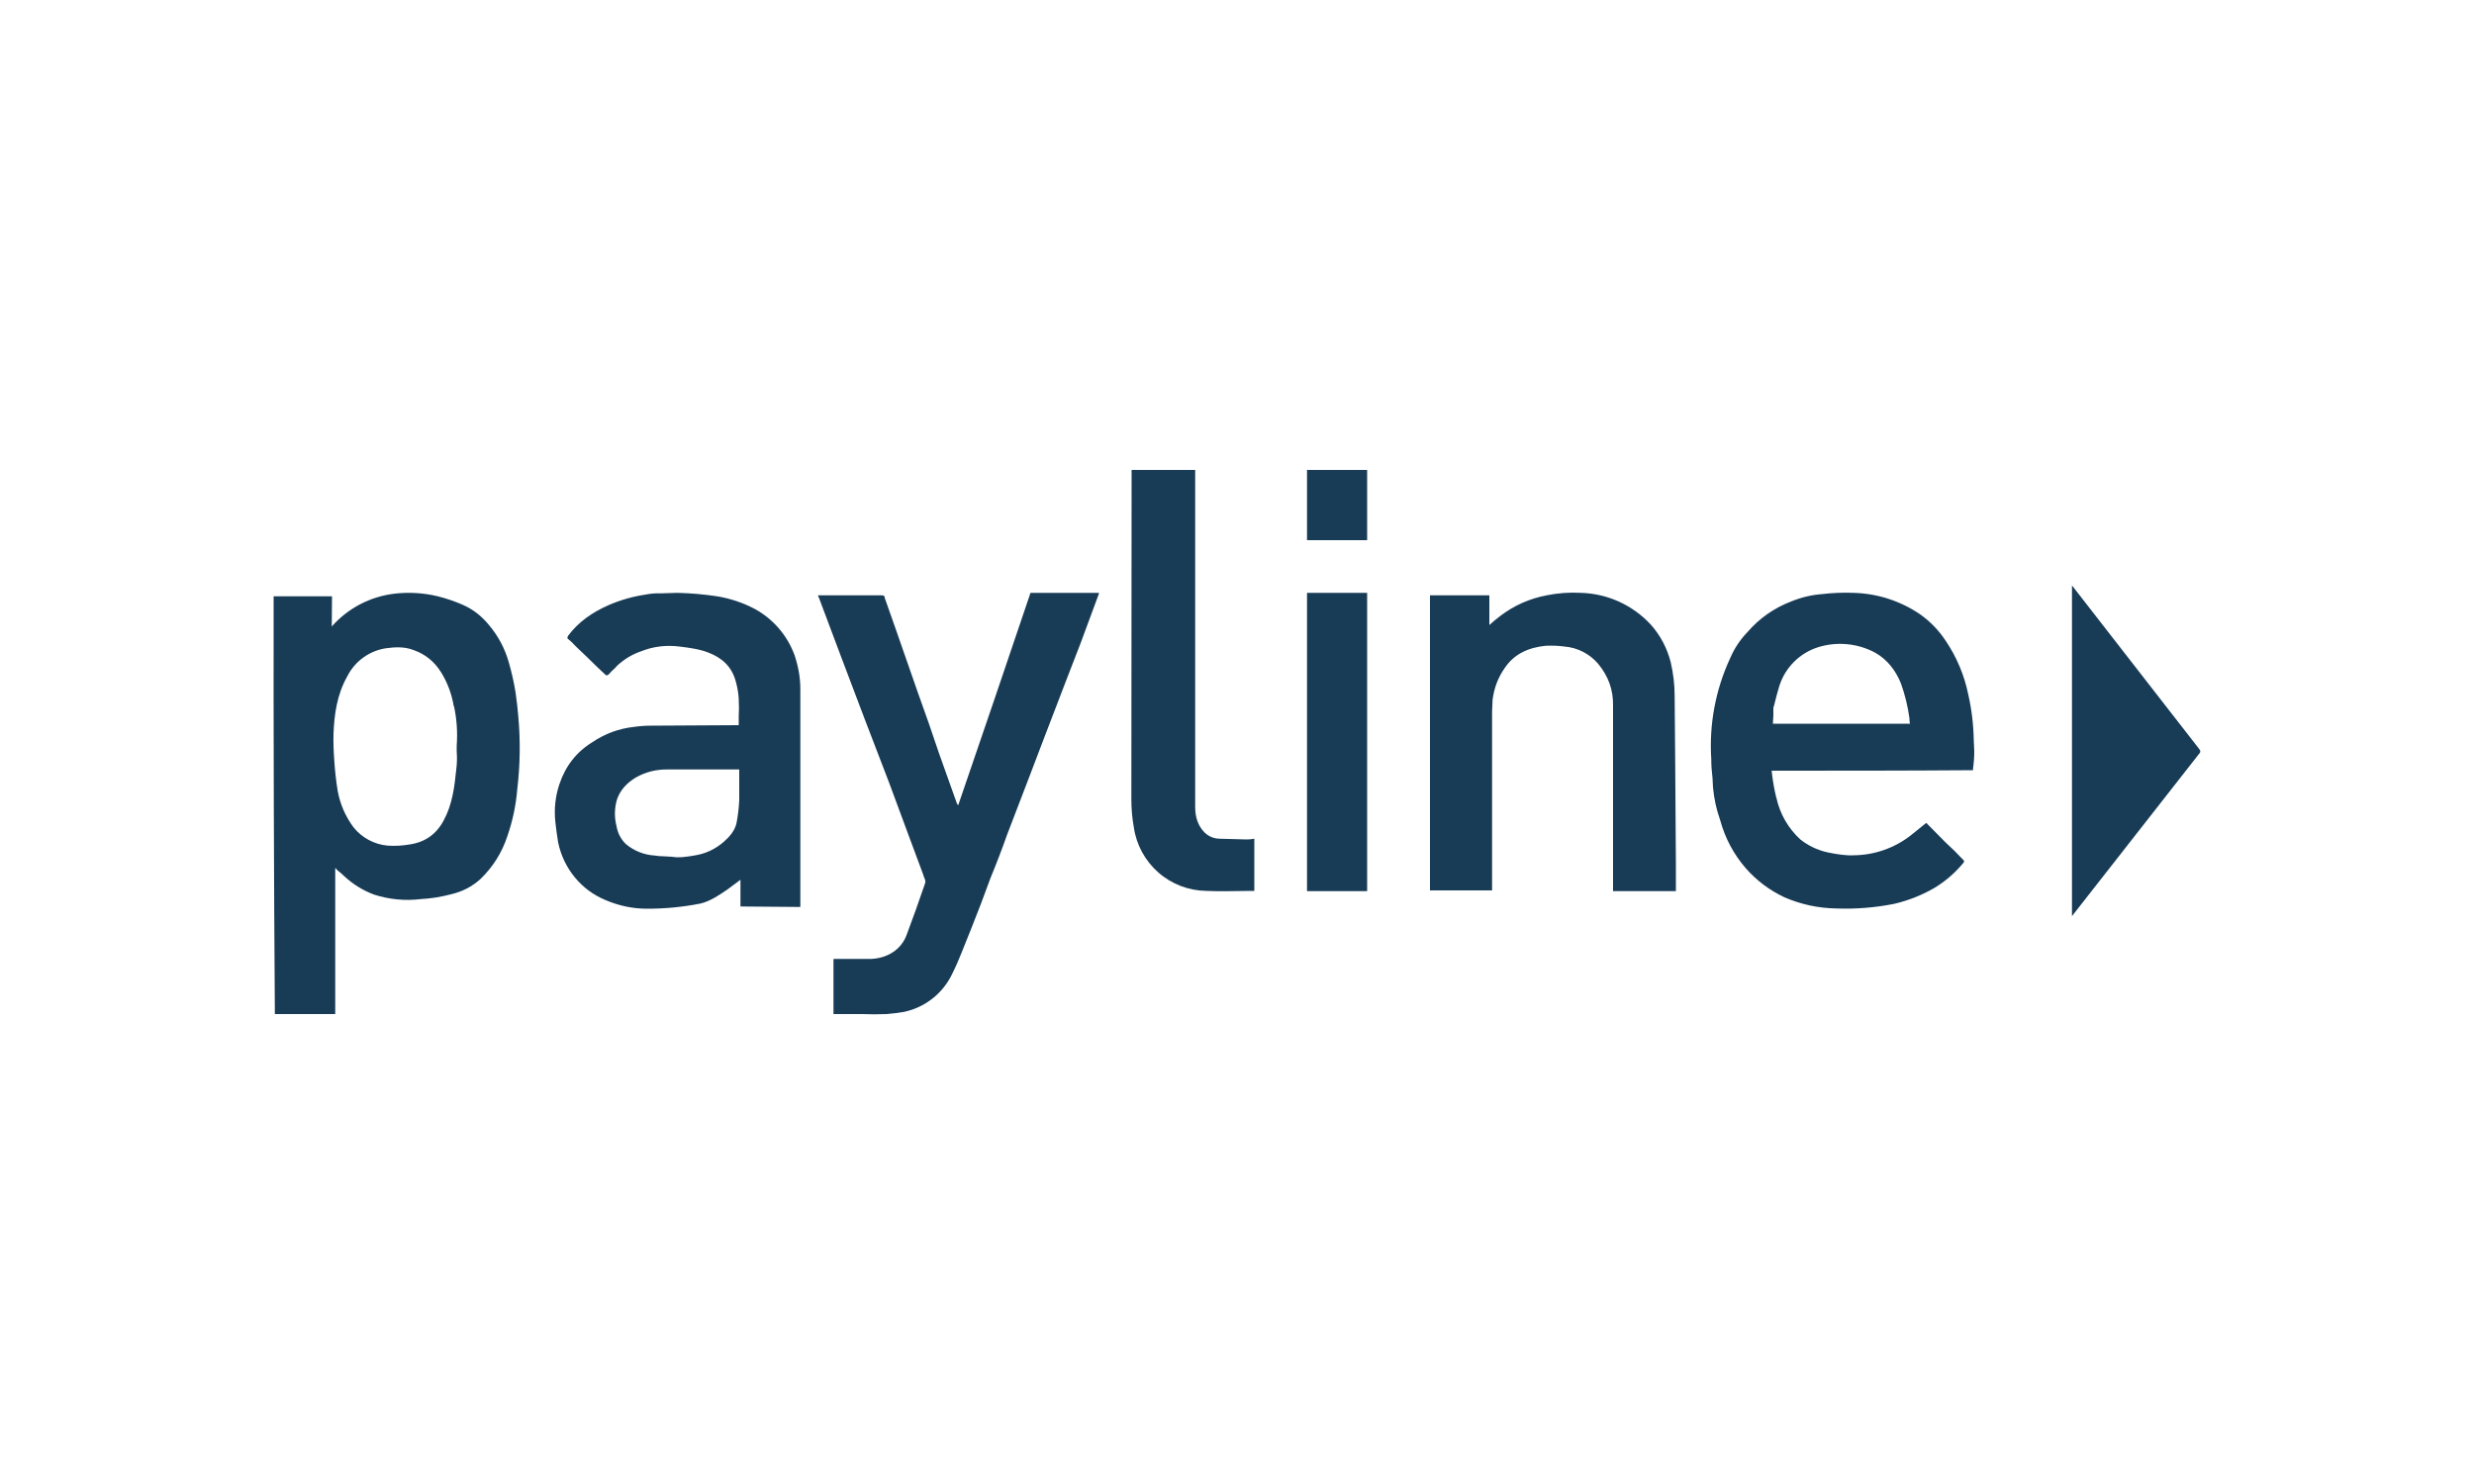
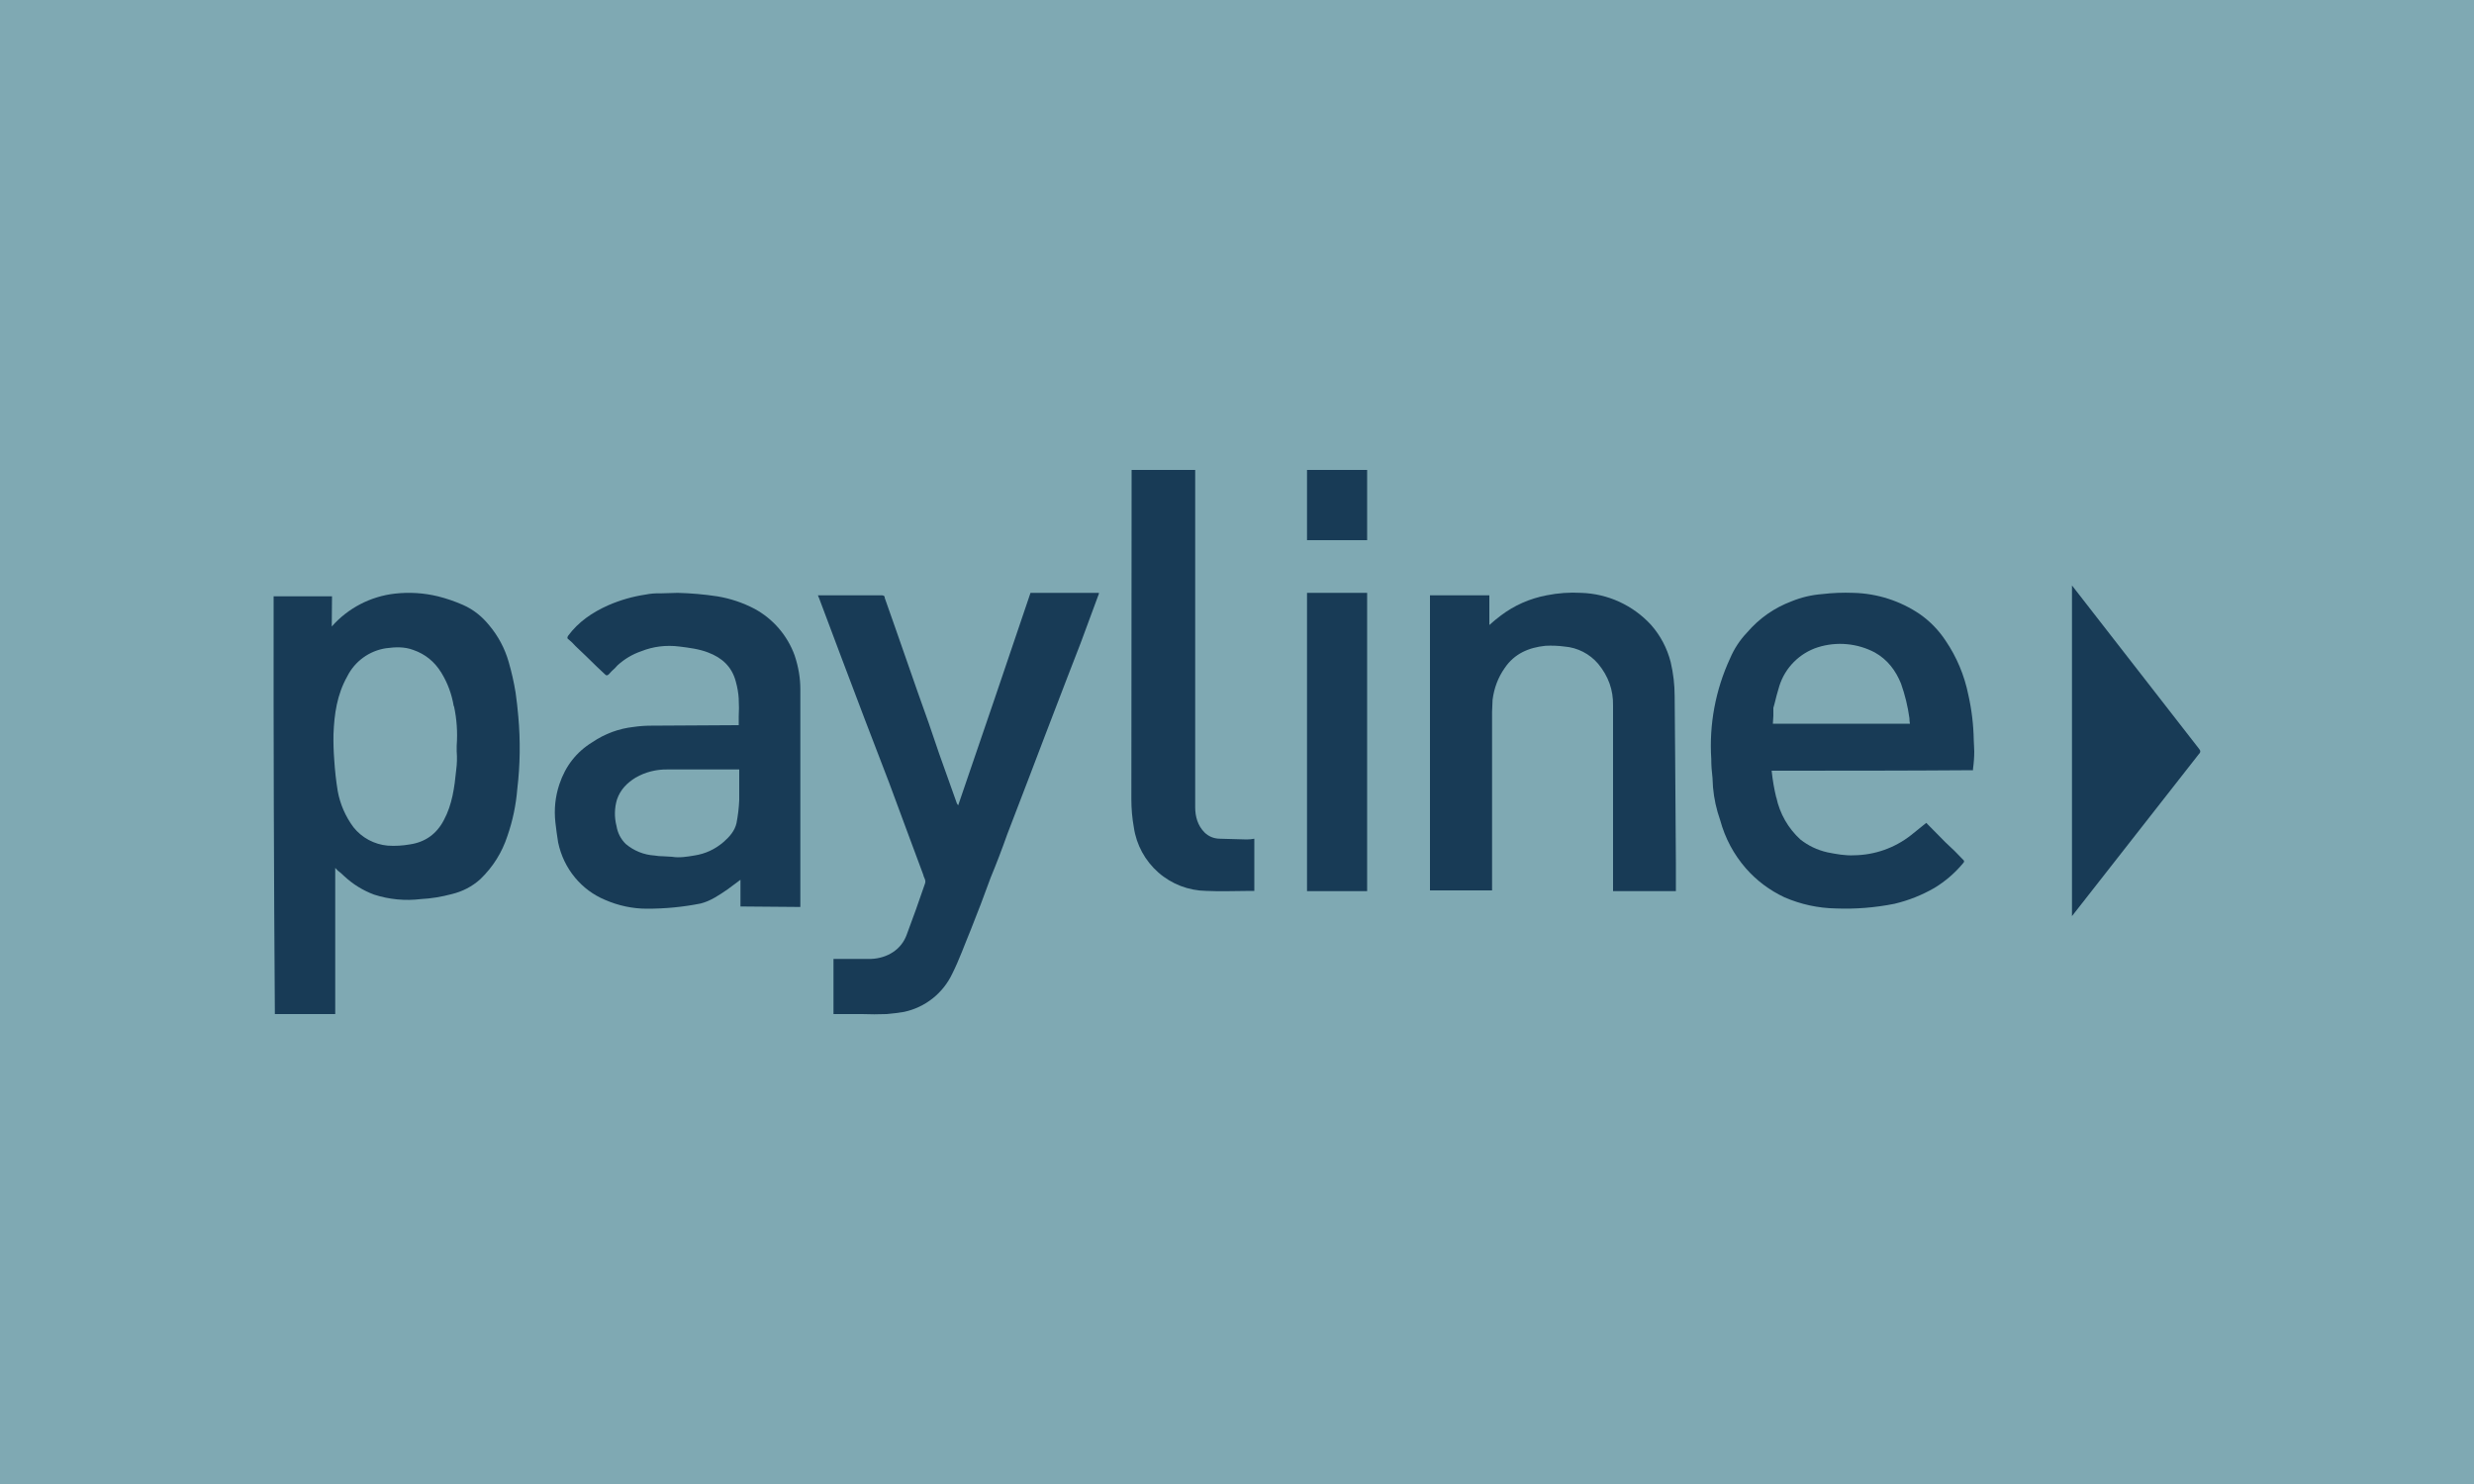
<svg xmlns="http://www.w3.org/2000/svg" width="100" height="60" viewBox="0 0 100 60" fill="none">
+   <rect width="100" height="60" fill="#7FA9B3" />
  <path d="M83.75 23.67L88.89 30.28C88.957 30.353 88.95 30.427 88.87 30.5L83.75 37.04V23.67Z" fill="#183B56" />
  <path d="M13.42 24.11H11.06C11.053 29.73 11.07 35.36 11.11 41H13.55V35.09C13.617 35.17 13.693 35.24 13.78 35.3L13.92 35.43C14.273 35.757 14.673 36.003 15.12 36.17C15.733 36.368 16.381 36.43 17.02 36.35C17.42 36.33 17.833 36.263 18.26 36.15C18.7 36.043 19.083 35.843 19.41 35.55C19.923 35.057 20.29 34.473 20.51 33.8C20.723 33.187 20.857 32.55 20.91 31.89C21.025 30.921 21.038 29.942 20.95 28.97C20.923 28.65 20.887 28.327 20.84 28C20.773 27.587 20.68 27.173 20.56 26.76C20.406 26.221 20.14 25.72 19.78 25.29C19.48 24.917 19.127 24.64 18.72 24.46C18.387 24.313 18.047 24.197 17.7 24.11C17.134 23.973 16.549 23.936 15.97 24C14.981 24.11 14.068 24.584 13.41 25.33L13.42 24.11ZM18.35 28.55C18.463 29.07 18.5 29.603 18.46 30.15V30.38C18.48 30.633 18.473 30.883 18.44 31.13C18.37 31.83 18.28 32.53 17.94 33.16C17.647 33.72 17.19 34.047 16.57 34.14C16.27 34.193 15.97 34.21 15.67 34.19C15.402 34.166 15.142 34.088 14.905 33.961C14.668 33.834 14.458 33.66 14.29 33.45C13.966 33.016 13.747 32.513 13.65 31.98C13.583 31.563 13.536 31.142 13.51 30.72C13.483 30.367 13.473 30.02 13.48 29.68C13.51 28.88 13.62 28.08 14.04 27.34C14.191 27.041 14.411 26.782 14.683 26.586C14.954 26.389 15.269 26.26 15.6 26.21C15.97 26.16 16.34 26.14 16.71 26.28C17.19 26.447 17.567 26.753 17.84 27.2C18.093 27.613 18.26 28.063 18.34 28.55" fill="#183B56" />
  <path d="M29.93 35.57V36.65L32.35 36.67V27.86C32.35 27.413 32.273 26.96 32.12 26.5C31.827 25.691 31.247 25.018 30.49 24.61C30.02 24.365 29.513 24.196 28.99 24.11C28.457 24.03 27.923 23.983 27.39 23.97L26.69 23.99C26.49 23.983 26.29 24 26.09 24.04C25.573 24.117 25.069 24.262 24.59 24.47C23.94 24.76 23.38 25.14 22.96 25.71C22.92 25.777 22.927 25.823 22.98 25.85C23.08 25.93 23.173 26.02 23.26 26.12L23.69 26.53L24.12 26.95L24.29 27.11L24.45 27.26C24.497 27.32 24.55 27.32 24.61 27.26C24.69 27.167 24.77 27.087 24.85 27.02L24.96 26.9C25.247 26.64 25.567 26.45 25.92 26.33C26.407 26.137 26.92 26.073 27.46 26.14C27.86 26.19 28.26 26.24 28.62 26.38C29.18 26.59 29.58 26.95 29.74 27.55C29.807 27.79 29.847 28.023 29.86 28.25V28.29C29.873 28.51 29.873 28.733 29.86 28.96V29.32H29.79L26.32 29.34C26.08 29.34 25.847 29.357 25.62 29.39C25.013 29.457 24.453 29.663 23.94 30.01C23.3 30.403 22.857 30.97 22.61 31.71C22.443 32.21 22.39 32.727 22.45 33.26L22.5 33.66L22.56 34.06C22.673 34.593 22.9 35.067 23.24 35.48C23.573 35.88 23.977 36.18 24.45 36.38C25.003 36.62 25.57 36.74 26.15 36.74C26.878 36.742 27.605 36.672 28.32 36.53C28.72 36.43 29.07 36.19 29.42 35.95L29.93 35.57ZM29.88 31.11V32.35C29.867 32.657 29.83 32.967 29.77 33.28C29.7 33.59 29.49 33.83 29.25 34.04C28.903 34.34 28.507 34.523 28.06 34.59C27.76 34.64 27.46 34.69 27.16 34.64L26.81 34.62C26.69 34.62 26.573 34.61 26.46 34.59C26.029 34.564 25.619 34.399 25.29 34.12C25.09 33.92 24.967 33.68 24.92 33.4C24.828 33.045 24.834 32.671 24.94 32.32C25.08 31.92 25.34 31.66 25.69 31.44C26.09 31.213 26.523 31.103 26.99 31.11H29.88Z" fill="#183B56" />
  <path d="M71.8 32.26C71.713 31.907 71.65 31.54 71.61 31.16C74.33 31.16 77.01 31.16 79.75 31.14V31.08C79.783 30.847 79.8 30.613 79.8 30.38L79.79 30.13L79.78 29.93C79.77 29.311 79.697 28.694 79.56 28.09C79.402 27.306 79.09 26.561 78.64 25.9C78.364 25.481 78.011 25.118 77.6 24.83C76.808 24.293 75.877 23.994 74.92 23.97C74.496 23.953 74.071 23.97 73.65 24.02C73.223 24.053 72.813 24.15 72.42 24.31C71.713 24.577 71.113 24.997 70.62 25.57C70.327 25.877 70.097 26.227 69.93 26.62C69.341 27.892 69.08 29.291 69.17 30.69C69.17 30.937 69.187 31.19 69.22 31.45L69.24 31.83C69.28 32.283 69.377 32.727 69.53 33.16C69.73 33.893 70.077 34.543 70.57 35.11C71.003 35.603 71.523 35.993 72.13 36.28C72.797 36.567 73.49 36.717 74.21 36.73C75.005 36.761 75.8 36.697 76.58 36.54C77.145 36.406 77.687 36.19 78.19 35.9C78.63 35.633 79.017 35.3 79.35 34.9C79.403 34.847 79.403 34.8 79.35 34.76L79 34.4L78.64 34.06L77.86 33.27L77.24 33.77C76.583 34.285 75.775 34.57 74.94 34.58C74.59 34.6 74.21 34.53 73.86 34.46C73.453 34.367 73.09 34.193 72.77 33.94C72.277 33.489 71.938 32.894 71.8 32.24M77.2 29.26H71.66C71.68 29.047 71.687 28.833 71.68 28.62L71.72 28.48C71.78 28.227 71.847 27.98 71.92 27.74C72.035 27.372 72.237 27.038 72.508 26.765C72.78 26.491 73.113 26.287 73.48 26.17C73.858 26.051 74.256 26.009 74.651 26.045C75.046 26.081 75.43 26.195 75.78 26.38C76.3 26.67 76.63 27.12 76.84 27.64C77.001 28.094 77.115 28.563 77.18 29.04C77.18 29.12 77.187 29.193 77.2 29.26Z" fill="#183B56" />
  <path d="M41.65 23.97H44.42C44.42 24.003 44.41 24.04 44.39 24.08L43.68 26L43.13 27.42L42.24 29.74L41.6 31.42L40.71 33.74C40.503 34.327 40.28 34.91 40.04 35.49C39.787 36.19 39.52 36.89 39.24 37.59C38.99 38.19 38.78 38.79 38.49 39.37C38.306 39.758 38.036 40.099 37.7 40.366C37.363 40.633 36.97 40.819 36.55 40.91C36.317 40.95 36.08 40.98 35.84 41C35.507 41.013 35.173 41.013 34.84 41H33.69V38.77H35.22C35.86 38.74 36.43 38.4 36.65 37.79C36.903 37.117 37.15 36.427 37.39 35.72C37.44 35.58 37.34 35.49 37.32 35.37L36.74 33.81L35.94 31.65L34.95 29.07L34 26.56L33.11 24.19L33.06 24.07H35.66C35.733 24.077 35.767 24.11 35.76 24.17L36.2 25.42L37.1 28C37.393 28.807 37.68 29.63 37.96 30.47L38.68 32.49L38.73 32.56C39.723 29.667 40.697 26.807 41.65 23.98" fill="#183B56" />
  <path d="M65.2 36.03V28.53C65.213 27.903 65.013 27.34 64.6 26.84C64.429 26.639 64.22 26.473 63.985 26.353C63.75 26.233 63.493 26.16 63.23 26.14C62.983 26.107 62.73 26.097 62.47 26.11C61.79 26.18 61.21 26.43 60.82 27.01C60.553 27.39 60.39 27.82 60.33 28.3L60.31 28.78V36H57.8V24.07H60.2V25.27C60.347 25.137 60.5 25.01 60.66 24.89C61.207 24.477 61.823 24.203 62.51 24.07C62.977 23.977 63.443 23.943 63.91 23.97C64.445 23.986 64.971 24.11 65.457 24.333C65.943 24.557 66.379 24.875 66.74 25.27C67.12 25.703 67.383 26.203 67.53 26.77C67.637 27.23 67.69 27.687 67.69 28.14L67.71 30.53L67.74 34.89V36.03H65.2Z" fill="#183B56" />
  <path d="M45.74 19H48.31V32.64C48.31 33.01 48.41 33.38 48.69 33.66C48.857 33.82 49.057 33.903 49.29 33.91L50.39 33.94C50.497 33.94 50.6 33.93 50.7 33.91V36.02H50.56C49.96 36.02 49.36 36.05 48.76 36.02C48.046 36.011 47.358 35.747 46.821 35.276C46.284 34.804 45.932 34.157 45.83 33.45C45.763 33.077 45.73 32.7 45.73 32.32L45.74 19Z" fill="#183B56" />
  <path d="M52.83 23.97H55.26V36.03H52.83V23.97Z" fill="#183B56" />
  <path d="M55.26 21.84H52.83V19H55.26V21.84Z" fill="#183B56" />
</svg>
